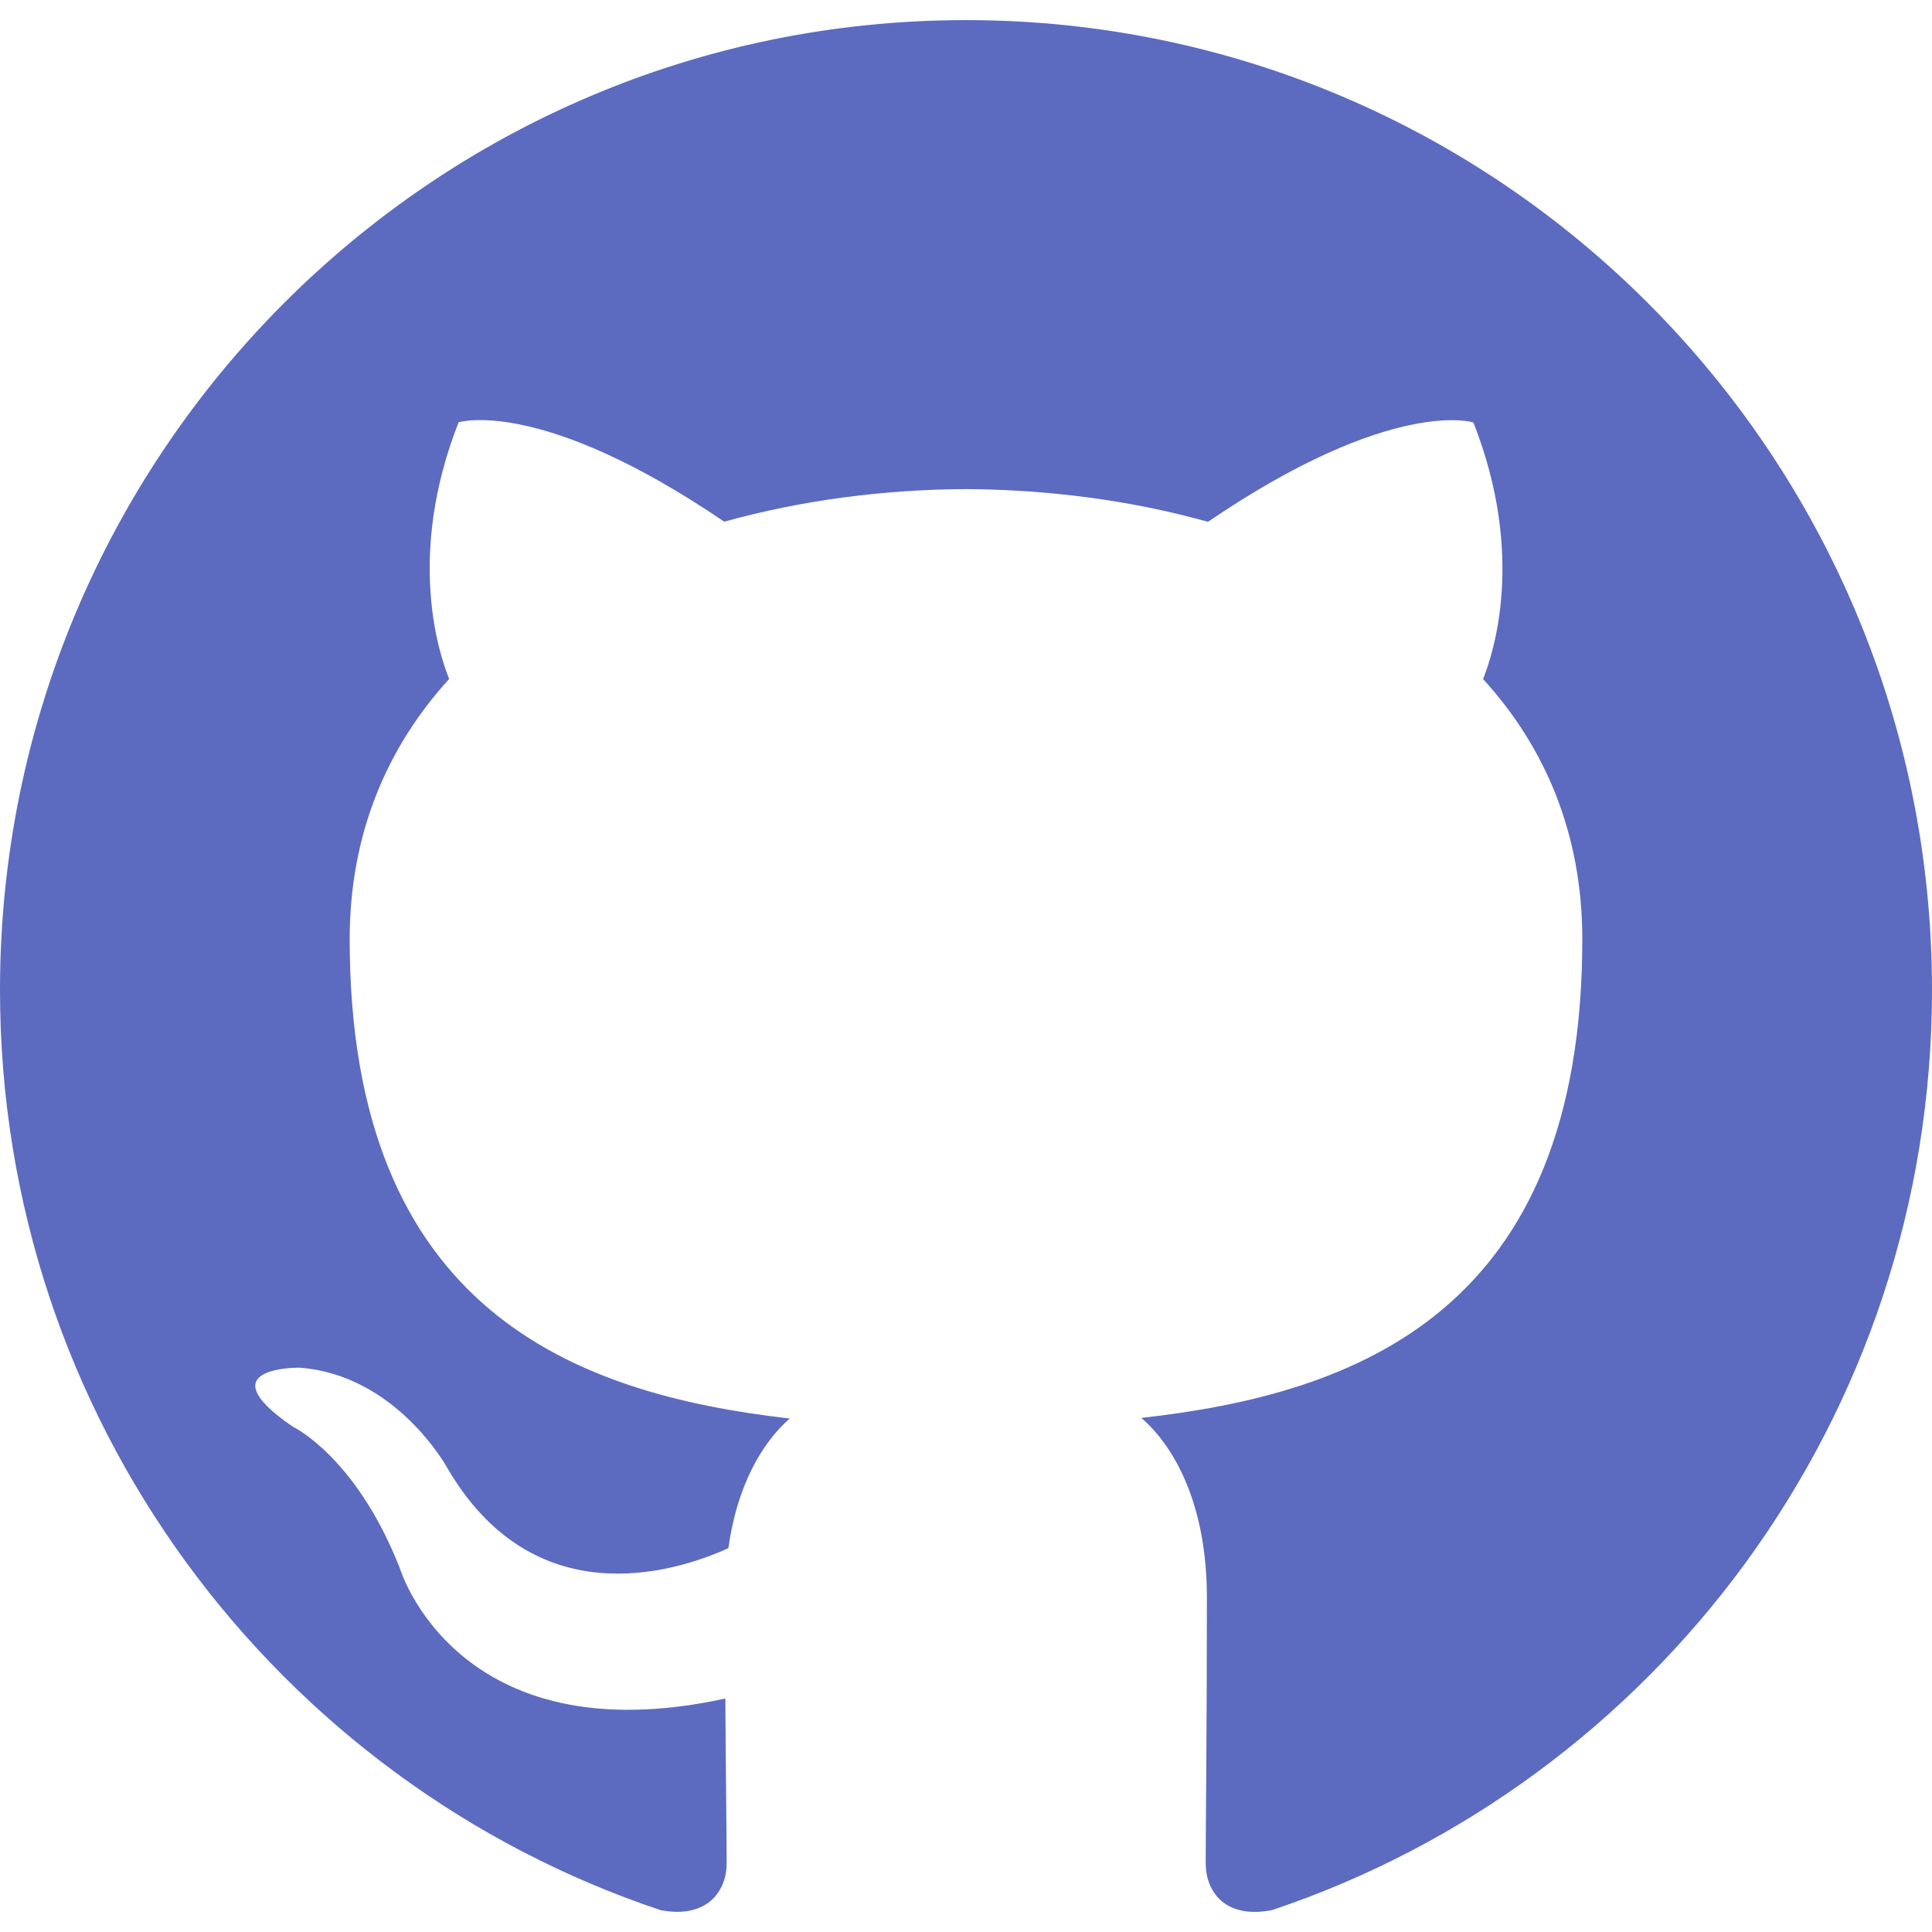
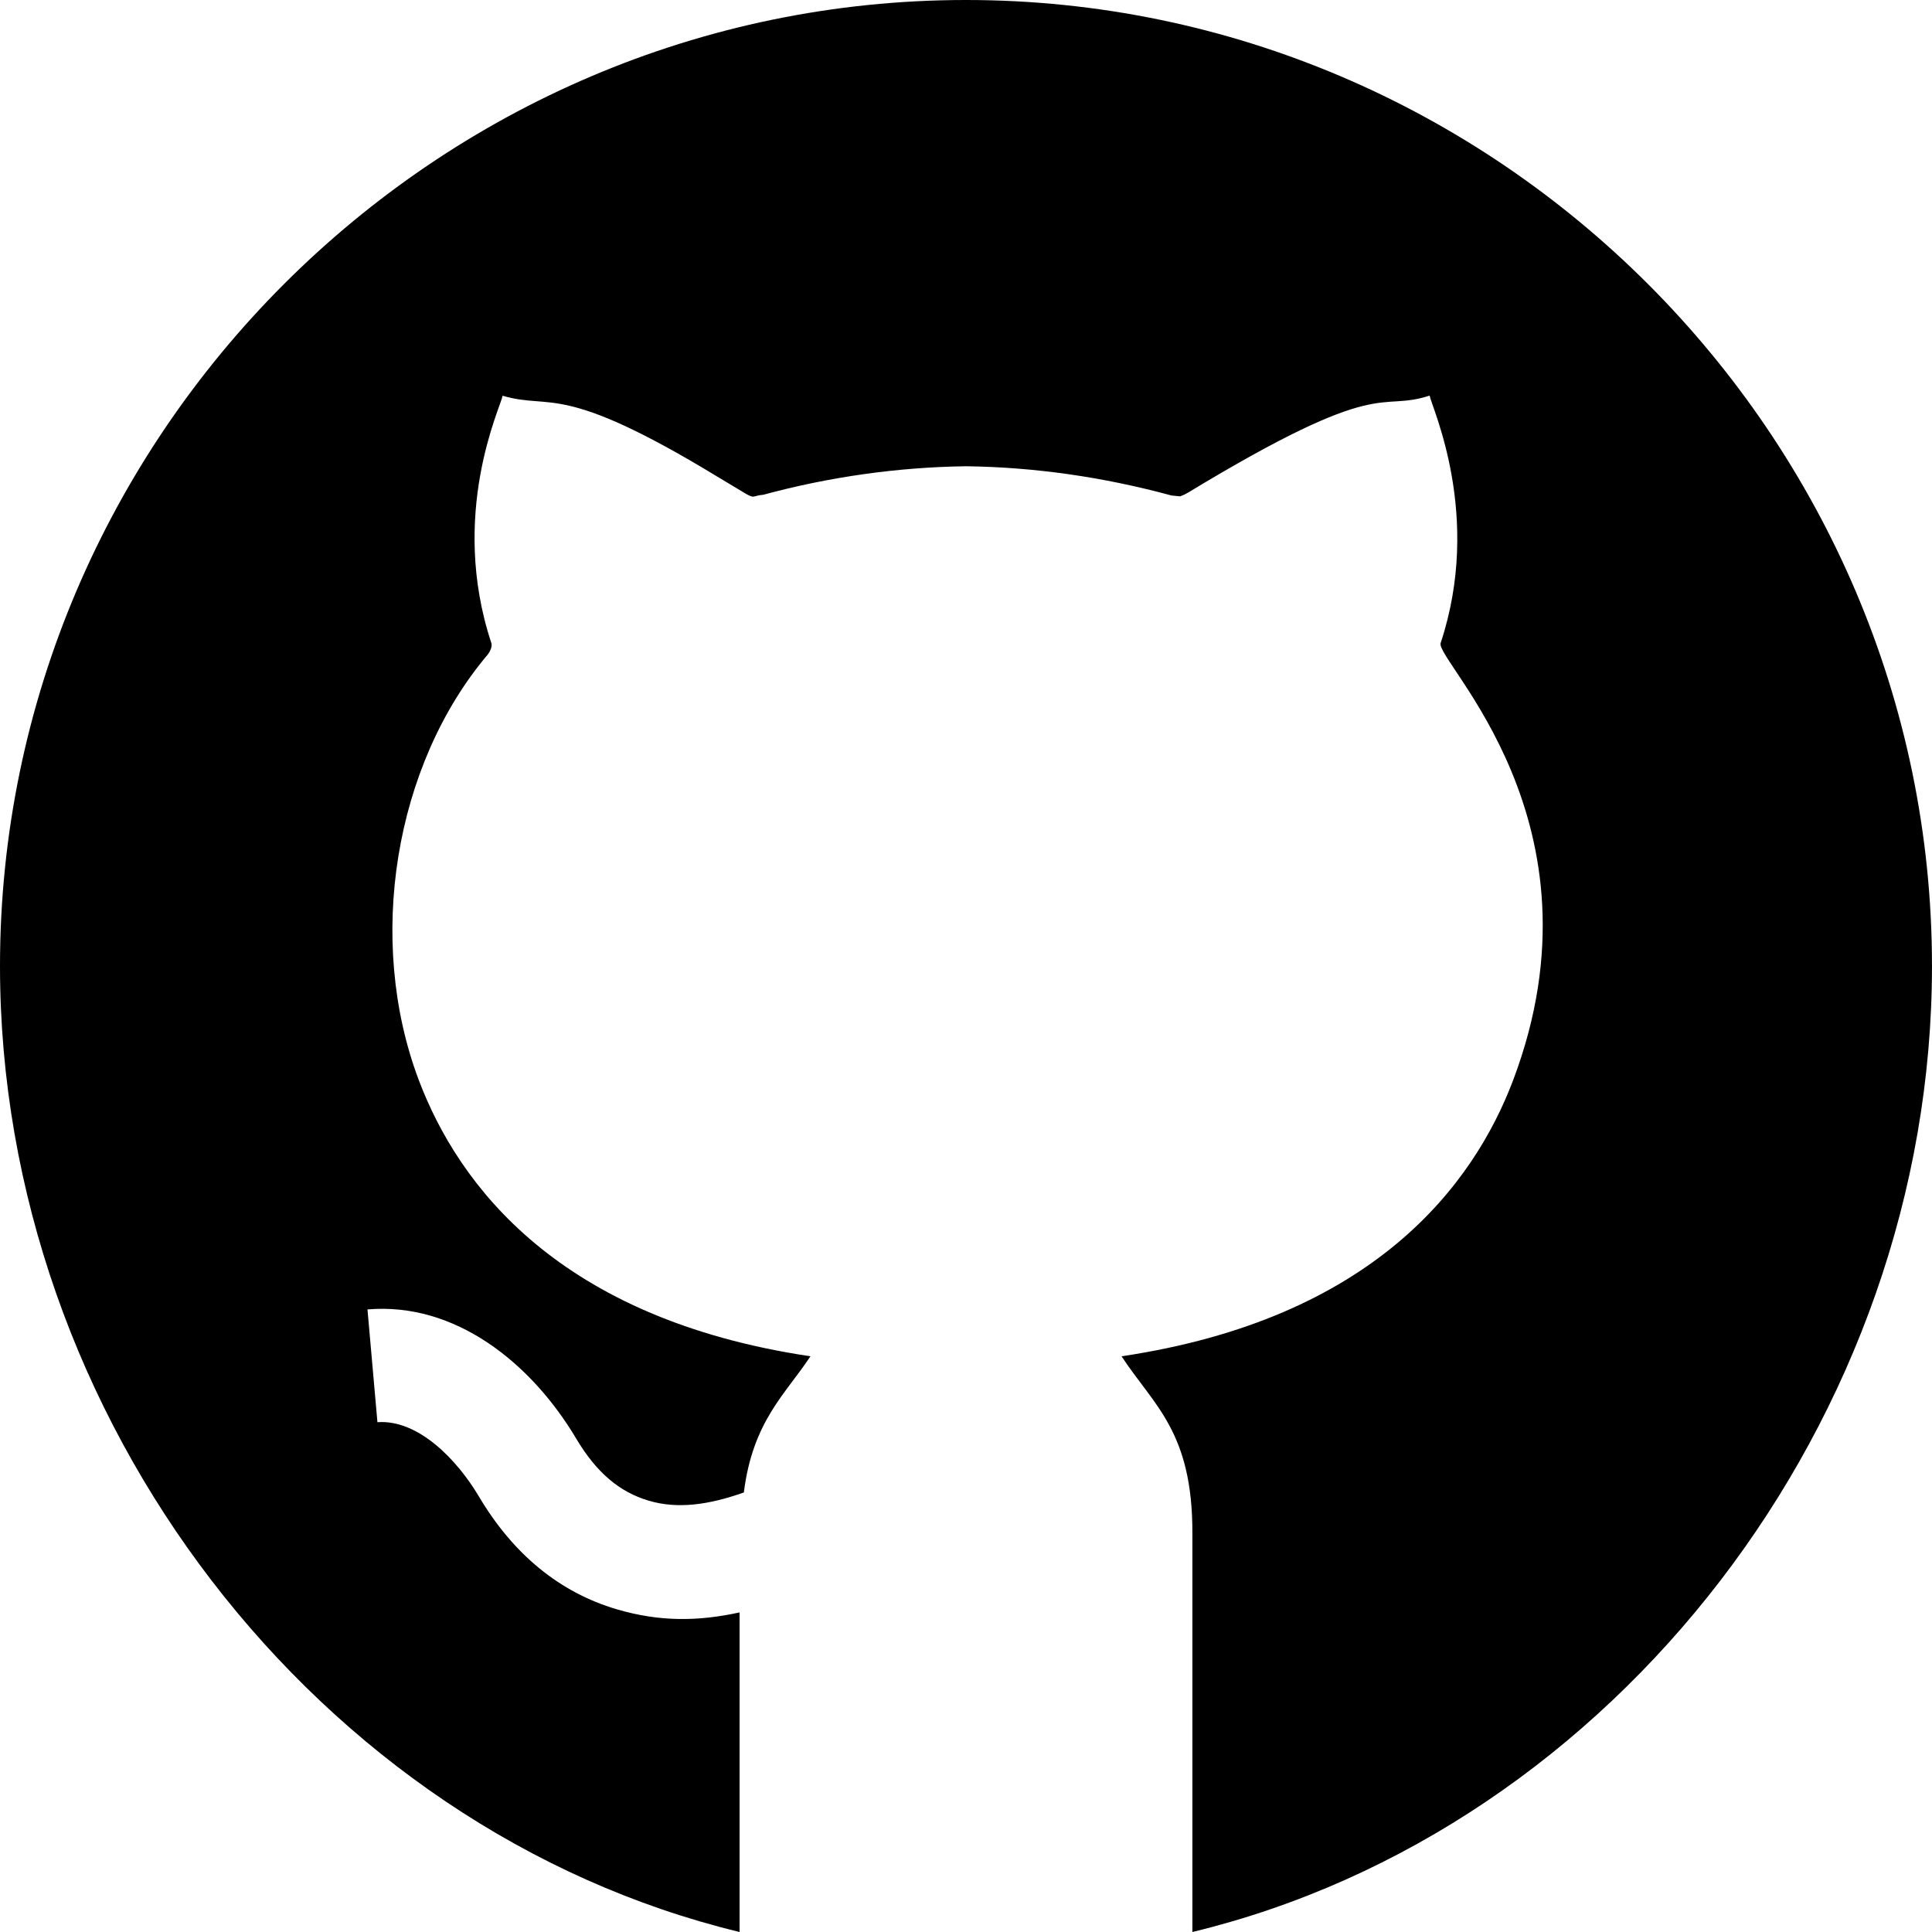
- <svg xmlns="http://www.w3.org/2000/svg" version="1.1" id="Capa_1" x="0px" y="0px" viewBox="0 0 512 512" style="enable-background:new 0 0 512 512;" xml:space="preserve">
-   <path style="fill:#5C6BC0;" d="M255.968,5.329C114.624,5.329,0,120.401,0,262.353c0,113.536,73.344,209.856,175.104,243.872  c12.8,2.368,17.472-5.568,17.472-12.384c0-6.112-0.224-22.272-0.352-43.712c-71.2,15.52-86.24-34.464-86.24-34.464  c-11.616-29.696-28.416-37.6-28.416-37.6c-23.264-15.936,1.728-15.616,1.728-15.616c25.696,1.824,39.2,26.496,39.2,26.496  c22.848,39.264,59.936,27.936,74.528,21.344c2.304-16.608,8.928-27.936,16.256-34.368c-56.832-6.496-116.608-28.544-116.608-127.008  c0-28.064,9.984-51.008,26.368-68.992c-2.656-6.496-11.424-32.64,2.496-68c0,0,21.504-6.912,70.4,26.336  c20.416-5.696,42.304-8.544,64.096-8.64c21.728,0.128,43.648,2.944,64.096,8.672c48.864-33.248,70.336-26.336,70.336-26.336  c13.952,35.392,5.184,61.504,2.56,68c16.416,17.984,26.304,40.928,26.304,68.992c0,98.72-59.84,120.448-116.864,126.816  c9.184,7.936,17.376,23.616,17.376,47.584c0,34.368-0.32,62.08-0.32,70.496c0,6.88,4.608,14.88,17.6,12.352  C438.72,472.145,512,375.857,512,262.353C512,120.401,397.376,5.329,255.968,5.329z" />
-   <g>
- </g>
-   <g>
- </g>
-   <g>
- </g>
-   <g>
- </g>
-   <g>
- </g>
-   <g>
- </g>
-   <g>
- </g>
-   <g>
- </g>
-   <g>
- </g>
-   <g>
- </g>
-   <g>
- </g>
-   <g>
- </g>
-   <g>
- </g>
-   <g>
- </g>
-   <g>
- </g>
+ <svg xmlns="http://www.w3.org/2000/svg" viewBox="0 0 512 512">
+   <path d="m256 0c-140.609 0-256 115.391-256 256 0 119.988 84.195 228.984 196 256v-84.695c-11.078 2.426-21.273 2.496-32.551-.828-15.129-4.465-27.422-14.543-36.547-29.91-5.816-9.812-16.125-20.453-26.879-19.672l-2.637-29.883c23.254-1.992 43.371 14.168 55.312 34.23 5.305 8.922 11.41 14.152 19.246 16.465 7.574 2.23 15.707 1.16 25.184-2.188 2.379-18.973 11.07-26.074 17.637-36.074v-.016c-66.68-9.945-93.254-45.32-103.801-73.242-13.977-37.074-6.477-83.391 18.238-112.66.48-.57 1.348-2.062 1.012-3.105-11.332-34.23 2.477-62.547 2.984-65.551 13.078 3.867 15.203-3.891 56.809 21.387l7.191 4.32c3.008 1.793 2.062.77 5.07.543 17.371-4.719 35.684-7.324 53.727-7.559 18.18.234 36.375 2.84 54.465 7.75l2.328.234c-.203-.031.633-.148 2.035-.984 51.973-31.48 50.105-21.191 64.043-25.723.504 3.008 14.129 31.785 2.918 65.582-1.512 4.656 45.059 47.301 19.246 115.754-10.547 27.934-37.117 63.309-103.797 73.254v.016c8.547 13.027 18.816 19.957 18.762 46.832v105.723c111.809-27.016 196-136.012 196-256 .004-140.609-115.387-256-255.996-256zm0 0" />
</svg>
